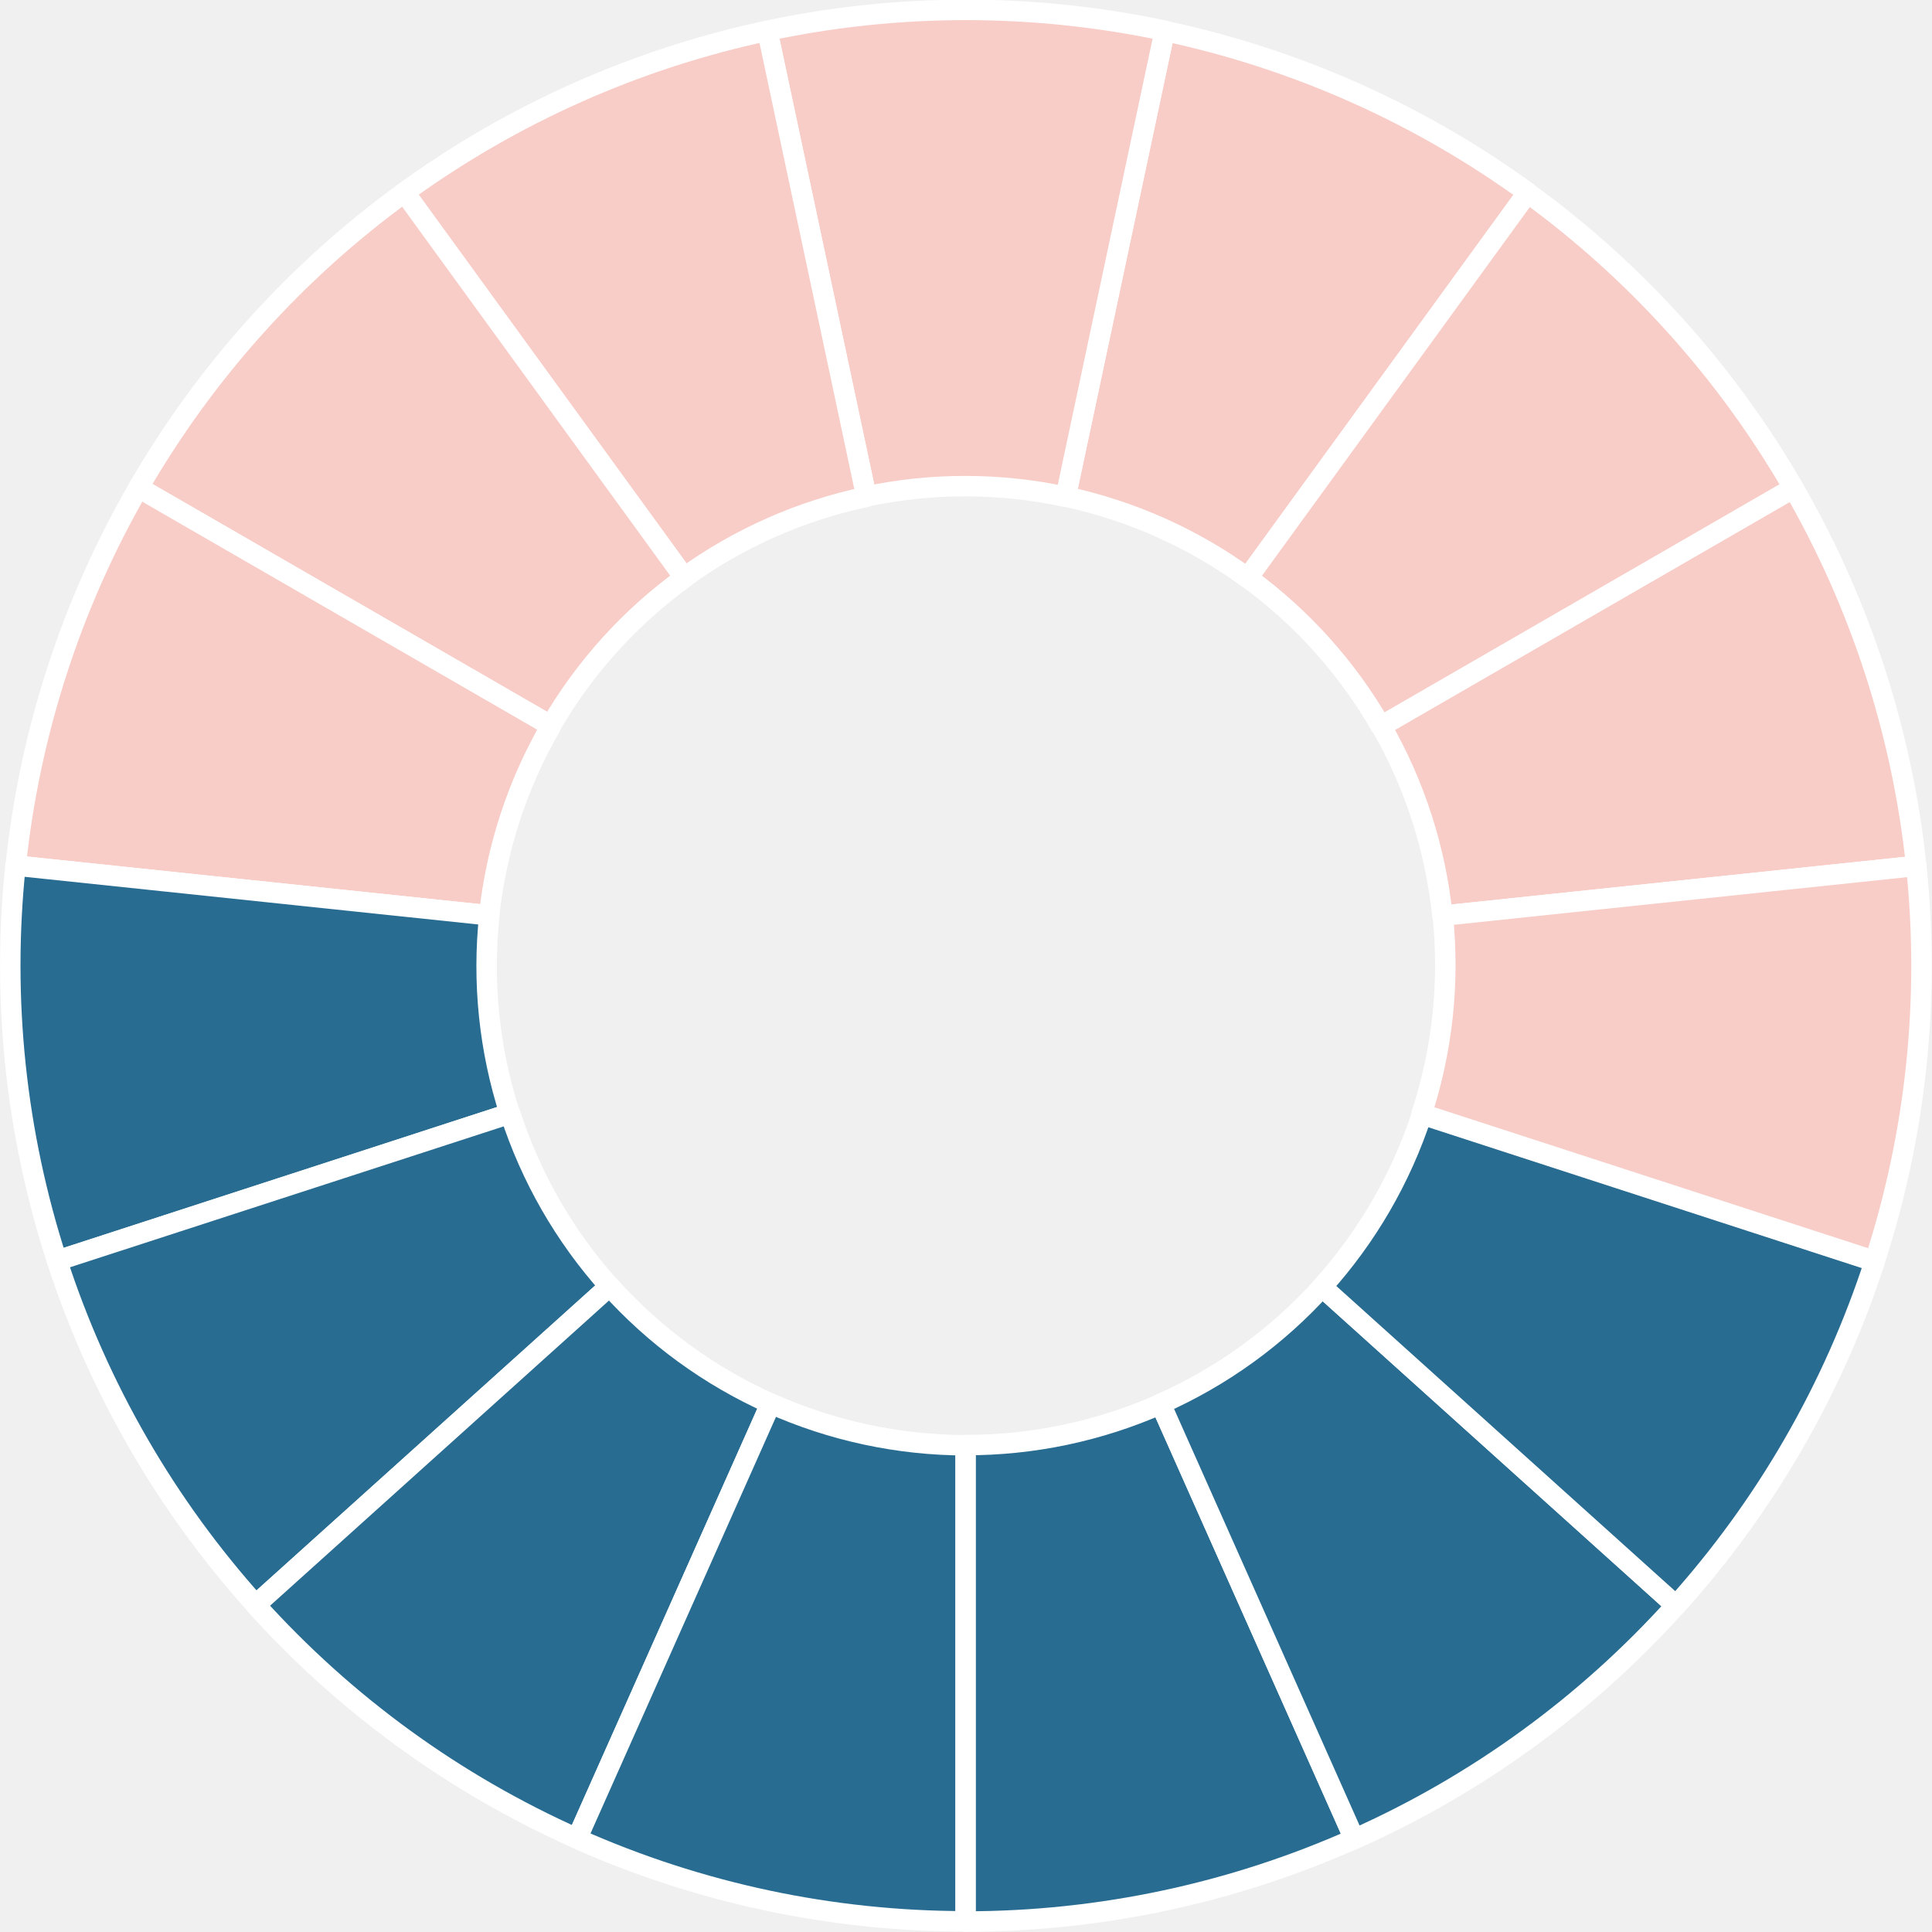
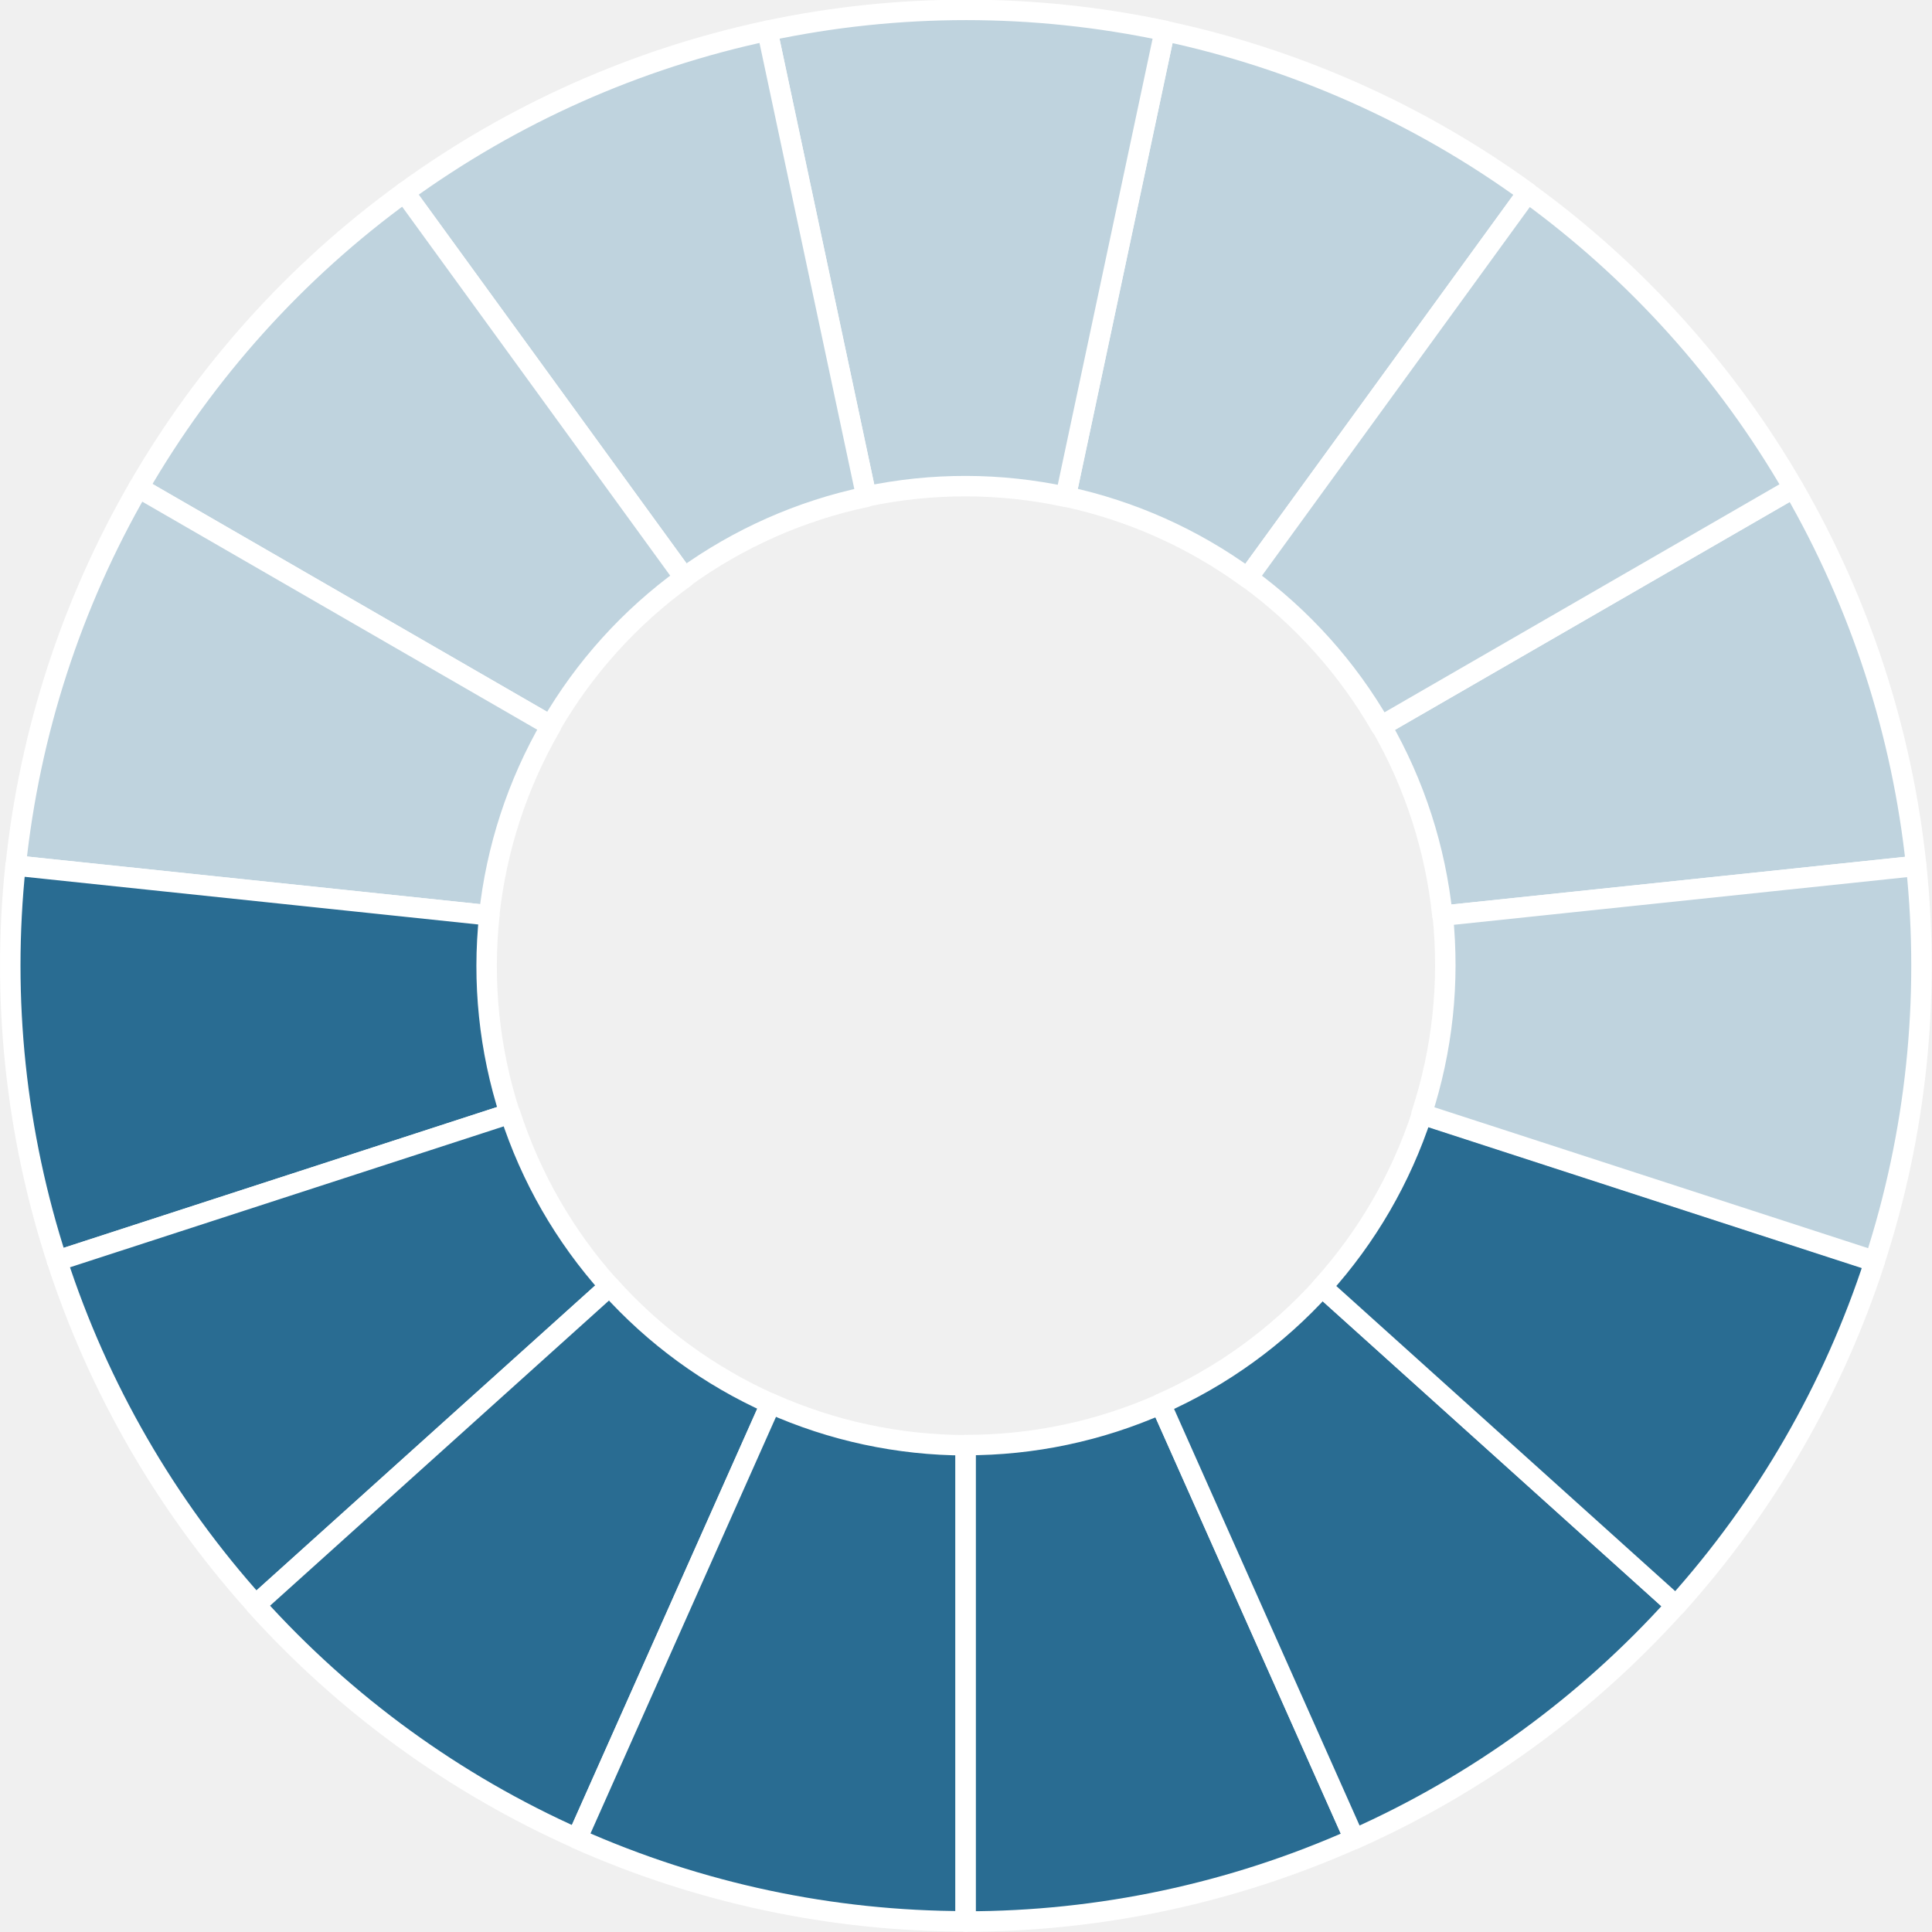
<svg xmlns="http://www.w3.org/2000/svg" width="188.404mm" height="188.363mm" viewBox="0 0 188.404 188.363" version="1.1" id="svg914">
  <defs id="defs908" />
  <g id="layer1" transform="translate(243.1244,-316.3007)">
-     <path style="fill:#f8cdc7;fill-opacity:1;stroke:#ffffff;stroke-width:1.995;stroke-linecap:round;stroke-linejoin:round;stroke-miterlimit:4;stroke-dasharray:none;stroke-dashoffset:0;stroke-opacity:1" d="m -68.23,363.89 -40.206,23.213 a 46.76,46.76 60 0 1 5.973,18.496 l 46.207,-4.856 a 93.185,93.186 60 0 0 -11.974,-36.853 z" id="path884-6-8-0-8" />
-     <path style="fill:#f8cdc7;fill-opacity:1;stroke:#ffffff;stroke-width:1.995;stroke-linecap:round;stroke-linejoin:round;stroke-miterlimit:4;stroke-dasharray:none;stroke-dashoffset:0;stroke-opacity:1" d="m -129.547,319.318 -9.653,45.411 a 46.76,46.76 12 0 1 17.742,7.938 l 27.31,-37.588 a 93.185,93.186 12 0 0 -35.399,-15.761 z" id="path884-6-8-0-8-8" />
-     <path style="fill:#f8cdc7;fill-opacity:1;stroke:#ffffff;stroke-width:1.995;stroke-linecap:round;stroke-linejoin:round;stroke-miterlimit:4;stroke-dasharray:none;stroke-dashoffset:0;stroke-opacity:1" d="m -94.158,335.094 -27.288,37.559 a 46.76,46.76 36 0 1 12.979,14.468 l 40.237,-23.231 a 93.185,93.186 36 0 0 -25.928,-28.796 z" id="path884-6-8-0-8-7" />
-     <path style="fill:#f8cdc7;fill-opacity:1;stroke:#ffffff;stroke-width:1.995;stroke-linecap:round;stroke-linejoin:round;stroke-miterlimit:4;stroke-dasharray:none;stroke-dashoffset:0;stroke-opacity:1" d="m -168.292,319.301 9.652,45.411 a 46.76,46.76 78 0 1 19.437,0.035 l 9.66,-45.446 a 93.186,93.185 78 0 0 -38.749,2e-5 z" id="path884-6-8-0-8-84" />
-     <path style="fill:#f8cdc7;fill-opacity:1;stroke:#ffffff;stroke-width:1.995;stroke-linecap:round;stroke-linejoin:round;stroke-miterlimit:4;stroke-dasharray:none;stroke-dashoffset:0;stroke-opacity:1" d="m -203.691,335.062 27.288,37.559 a 46.76,46.76 54 0 1 17.77,-7.873 l -9.66,-45.446 a 93.186,93.185 54 0 0 -35.399,15.761 z" id="path884-6-8-0-8-76" />
-     <path style="fill:#f8cdc7;fill-opacity:1;stroke:#ffffff;stroke-width:1.995;stroke-linecap:round;stroke-linejoin:round;stroke-miterlimit:4;stroke-dasharray:none;stroke-dashoffset:0;stroke-opacity:1" d="m -229.619,363.858 40.206,23.213 a 46.76,46.76 30 0 1 13.032,-14.421 l -27.309,-37.588 a 93.186,93.185 30 0 0 -25.928,28.796 z" id="path884-6-8-0-8-81" />
-     <path style="fill:#f8cdc7;fill-opacity:1;stroke:#ffffff;stroke-width:1.995;stroke-linecap:round;stroke-linejoin:round;stroke-miterlimit:4;stroke-dasharray:none;stroke-dashoffset:0;stroke-opacity:1" d="m -241.593,400.71 46.171,4.853 a 46.76,46.76 6 0 1 6.04,-18.474 l -40.237,-23.231 a 93.186,93.185 6 0 0 -11.974,36.853 z" id="path884-6-8-0-8-9" />
+     <path style="fill:#bfd3de;fill-opacity:1;stroke:#ffffff;stroke-width:1.995;stroke-linecap:round;stroke-linejoin:round;stroke-miterlimit:4;stroke-dasharray:none;stroke-dashoffset:0;stroke-opacity:1" d="m -68.23,363.89 -40.206,23.213 a 46.76,46.76 60 0 1 5.973,18.496 l 46.207,-4.856 a 93.185,93.186 60 0 0 -11.974,-36.853 z" id="path884-6-8-0-8" />
+     <path style="fill:#bfd3de;fill-opacity:1;stroke:#ffffff;stroke-width:1.995;stroke-linecap:round;stroke-linejoin:round;stroke-miterlimit:4;stroke-dasharray:none;stroke-dashoffset:0;stroke-opacity:1" d="m -129.547,319.318 -9.653,45.411 a 46.76,46.76 12 0 1 17.742,7.938 l 27.31,-37.588 a 93.185,93.186 12 0 0 -35.399,-15.761 z" id="path884-6-8-0-8-8" />
+     <path style="fill:#bfd3de;fill-opacity:1;stroke:#ffffff;stroke-width:1.995;stroke-linecap:round;stroke-linejoin:round;stroke-miterlimit:4;stroke-dasharray:none;stroke-dashoffset:0;stroke-opacity:1" d="m -94.158,335.094 -27.288,37.559 a 46.76,46.76 36 0 1 12.979,14.468 l 40.237,-23.231 a 93.185,93.186 36 0 0 -25.928,-28.796 z" id="path884-6-8-0-8-7" />
+     <path style="fill:#bfd3de;fill-opacity:1;stroke:#ffffff;stroke-width:1.995;stroke-linecap:round;stroke-linejoin:round;stroke-miterlimit:4;stroke-dasharray:none;stroke-dashoffset:0;stroke-opacity:1" d="m -168.292,319.301 9.652,45.411 a 46.76,46.76 78 0 1 19.437,0.035 l 9.66,-45.446 a 93.186,93.185 78 0 0 -38.749,2e-5 z" id="path884-6-8-0-8-84" />
+     <path style="fill:#bfd3de;fill-opacity:1;stroke:#ffffff;stroke-width:1.995;stroke-linecap:round;stroke-linejoin:round;stroke-miterlimit:4;stroke-dasharray:none;stroke-dashoffset:0;stroke-opacity:1" d="m -203.691,335.062 27.288,37.559 a 46.76,46.76 54 0 1 17.77,-7.873 l -9.66,-45.446 a 93.186,93.185 54 0 0 -35.399,15.761 z" id="path884-6-8-0-8-76" />
+     <path style="fill:#bfd3de;fill-opacity:1;stroke:#ffffff;stroke-width:1.995;stroke-linecap:round;stroke-linejoin:round;stroke-miterlimit:4;stroke-dasharray:none;stroke-dashoffset:0;stroke-opacity:1" d="m -229.619,363.858 40.206,23.213 a 46.76,46.76 30 0 1 13.032,-14.421 l -27.309,-37.588 a 93.186,93.185 30 0 0 -25.928,28.796 z" id="path884-6-8-0-8-81" />
+     <path style="fill:#bfd3de;fill-opacity:1;stroke:#ffffff;stroke-width:1.995;stroke-linecap:round;stroke-linejoin:round;stroke-miterlimit:4;stroke-dasharray:none;stroke-dashoffset:0;stroke-opacity:1" d="m -241.593,400.71 46.171,4.853 a 46.76,46.76 6 0 1 6.04,-18.474 l -40.237,-23.231 a 93.186,93.185 6 0 0 -11.974,36.853 z" id="path884-6-8-0-8-9" />
    <path style="fill:#296c92;fill-opacity:1;stroke:#ffffff;stroke-width:1.995;stroke-linecap:round;stroke-linejoin:round;stroke-miterlimit:4;stroke-dasharray:none;stroke-dashoffset:0;stroke-opacity:1" d="m -237.561,439.245 44.153,-14.346 a 46.76,46.76 72 0 1 -1.997,-19.334 l -46.207,-4.857 a 93.185,93.186 72 0 0 4.05,38.537 z" id="path884-6-8-0-8-2" />
    <path style="fill:#296c92;fill-opacity:1;stroke:#ffffff;stroke-width:1.995;stroke-linecap:round;stroke-linejoin:round;stroke-miterlimit:4;stroke-dasharray:none;stroke-dashoffset:0;stroke-opacity:1" d="m -218.186,472.803 34.501,-31.065 a 46.76,46.76 48 0 1 -9.688,-16.85 l -44.188,14.357 a 93.185,93.186 48 0 0 19.375,33.558 z" id="path884-6-8-0-8-6" />
    <path style="fill:#296c92;fill-opacity:1;stroke:#ffffff;stroke-width:1.995;stroke-linecap:round;stroke-linejoin:round;stroke-miterlimit:4;stroke-dasharray:none;stroke-dashoffset:0;stroke-opacity:1" d="m -186.851,495.591 18.883,-42.412 a 46.76,46.76 24 0 1 -15.704,-11.453 l -34.528,31.089 a 93.185,93.186 24 0 0 31.349,22.776 z" id="path884-6-8-0-8-1" />
    <path style="fill:#296c92;fill-opacity:1;stroke:#ffffff;stroke-width:1.995;stroke-linecap:round;stroke-linejoin:round;stroke-miterlimit:4;stroke-dasharray:none;stroke-dashoffset:0;stroke-opacity:1" d="m -148.956,503.664 7e-5,-46.426 a 46.76,46.76 90 0 1 -19.005,-4.076 l -18.898,42.445 a 93.186,93.185 90 0 0 37.902,8.056 z" id="path884-6-8-0-8-64" />
    <path style="fill:#296c92;fill-opacity:1;stroke:#ffffff;stroke-width:1.995;stroke-linecap:round;stroke-linejoin:round;stroke-miterlimit:4;stroke-dasharray:none;stroke-dashoffset:0;stroke-opacity:1" d="m -111.054,495.625 -18.883,-42.412 a 46.76,46.76 66 0 1 -19.019,4.007 l -1.6e-4,46.462 a 93.186,93.185 66 0 0 37.902,-8.056 z" id="path884-6-8-0-8-3" />
    <path style="fill:#296c92;fill-opacity:1;stroke:#ffffff;stroke-width:1.995;stroke-linecap:round;stroke-linejoin:round;stroke-miterlimit:4;stroke-dasharray:none;stroke-dashoffset:0;stroke-opacity:1" d="m -79.698,472.866 -34.501,-31.065 a 46.76,46.76 42 0 1 -15.745,11.396 l 18.898,42.445 a 93.186,93.185 42 0 0 31.349,-22.776 z" id="path884-6-8-0-8-5" />
    <path style="fill:#296c92;fill-opacity:1;stroke:#ffffff;stroke-width:1.995;stroke-linecap:round;stroke-linejoin:round;stroke-miterlimit:4;stroke-dasharray:none;stroke-dashoffset:0;stroke-opacity:1" d="m -60.31,439.32 -44.153,-14.346 a 46.76,46.76 18 0 1 -9.749,16.815 l 34.528,31.089 a 93.186,93.185 18 0 0 19.375,-33.558 z" id="path884-6-8-0-8-27" />
-     <path style="fill:#f8cdc7;fill-opacity:1;stroke:#ffffff;stroke-width:1.995;stroke-linecap:round;stroke-linejoin:round;stroke-miterlimit:4;stroke-dasharray:none;stroke-dashoffset:0;stroke-opacity:1" d="m -56.256,400.742 -46.171,4.853 a 46.76,46.76 84 0 1 -2.067,19.326 l 44.188,14.358 a 93.185,93.186 84 0 0 4.05,-38.537 z" id="path884-6-8-0-8-38" />
+     <path style="fill:#bfd3de;fill-opacity:1;stroke:#ffffff;stroke-width:1.995;stroke-linecap:round;stroke-linejoin:round;stroke-miterlimit:4;stroke-dasharray:none;stroke-dashoffset:0;stroke-opacity:1" d="m -56.256,400.742 -46.171,4.853 a 46.76,46.76 84 0 1 -2.067,19.326 l 44.188,14.358 a 93.185,93.186 84 0 0 4.05,-38.537 z" id="path884-6-8-0-8-38" />
  </g>
</svg>
